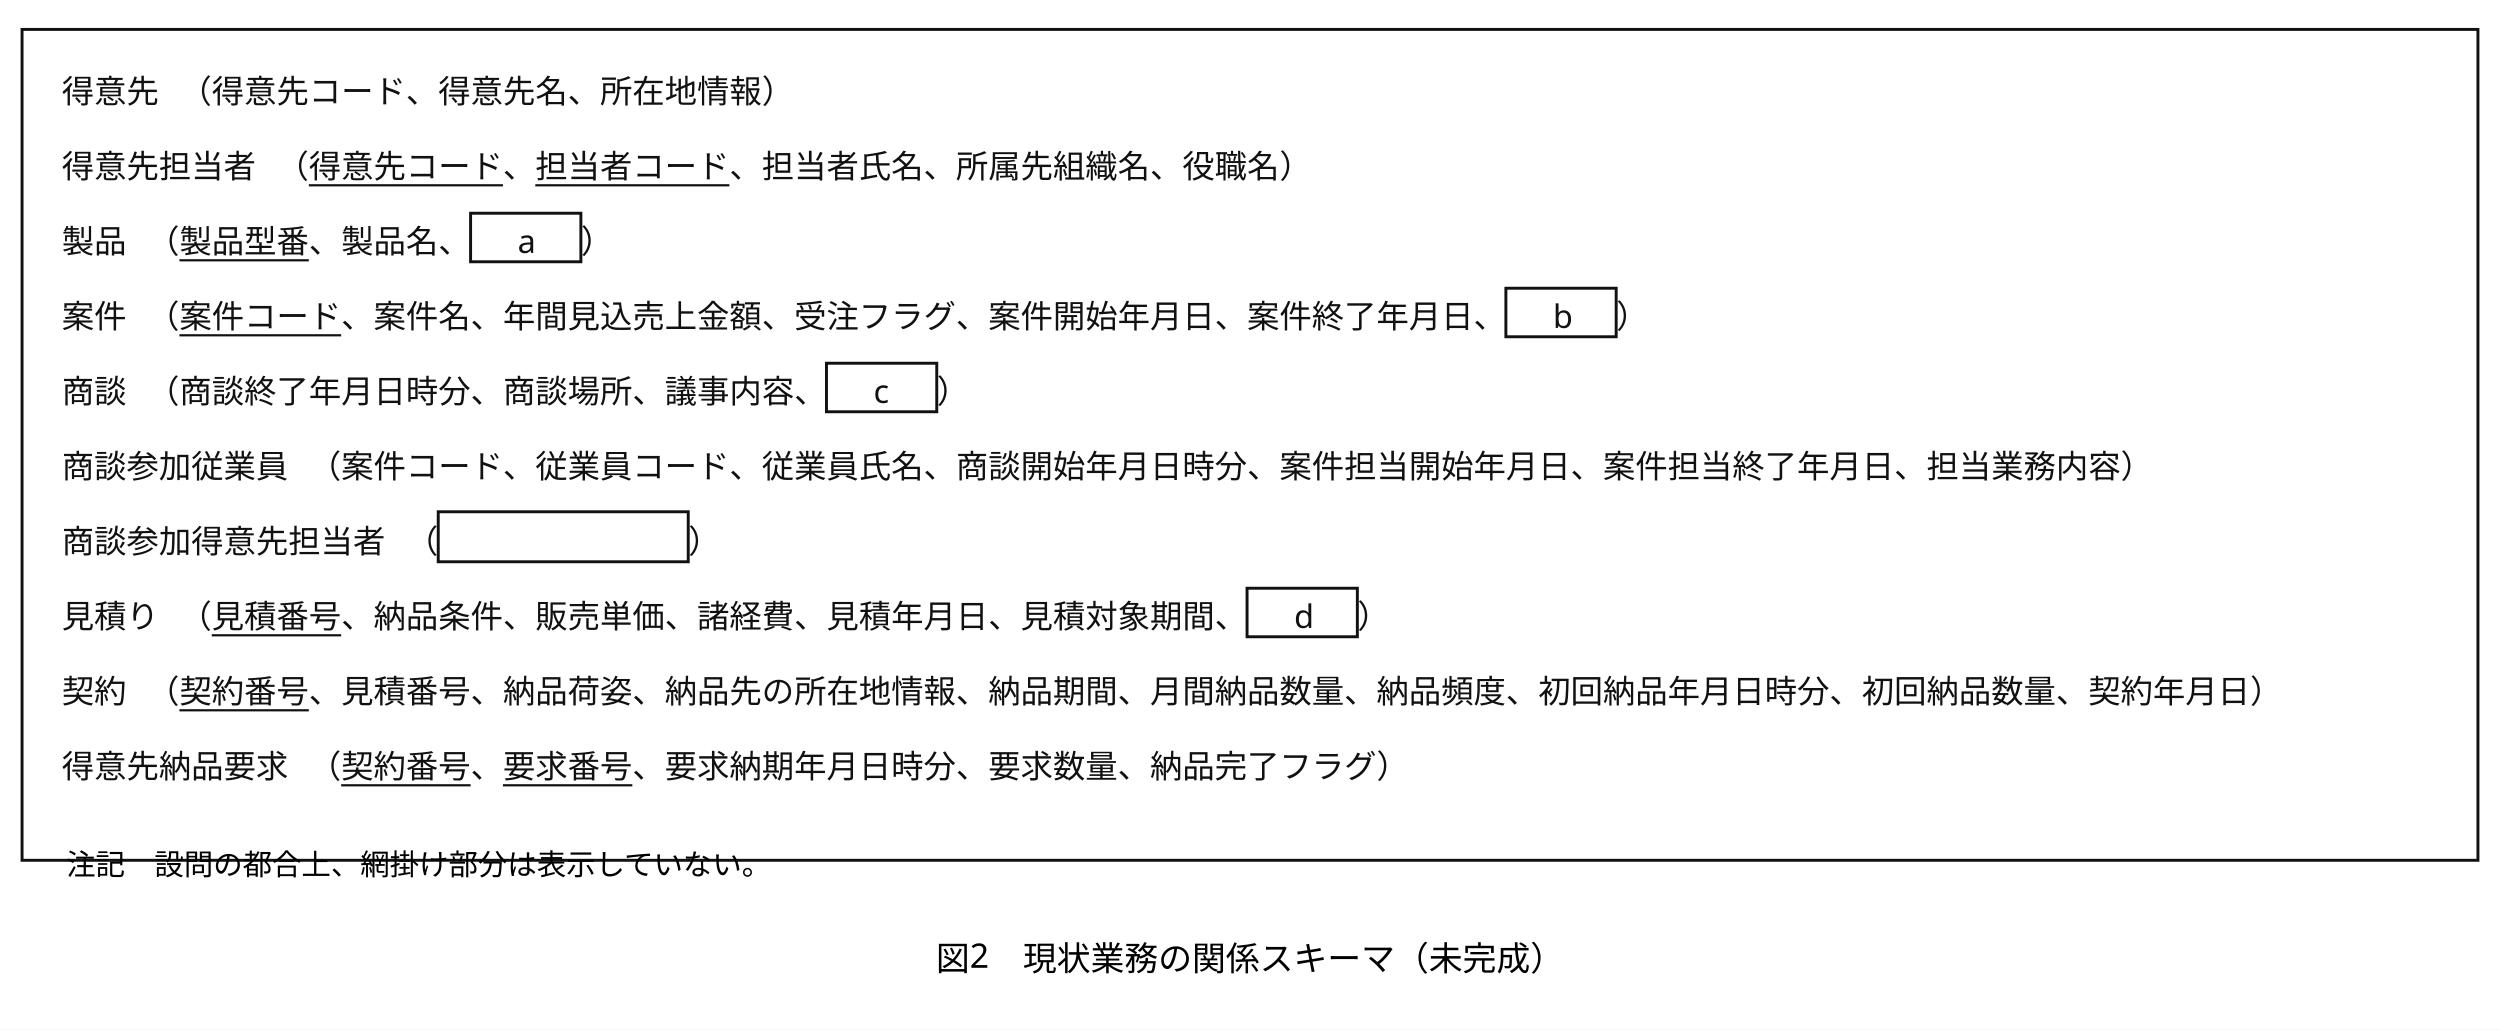
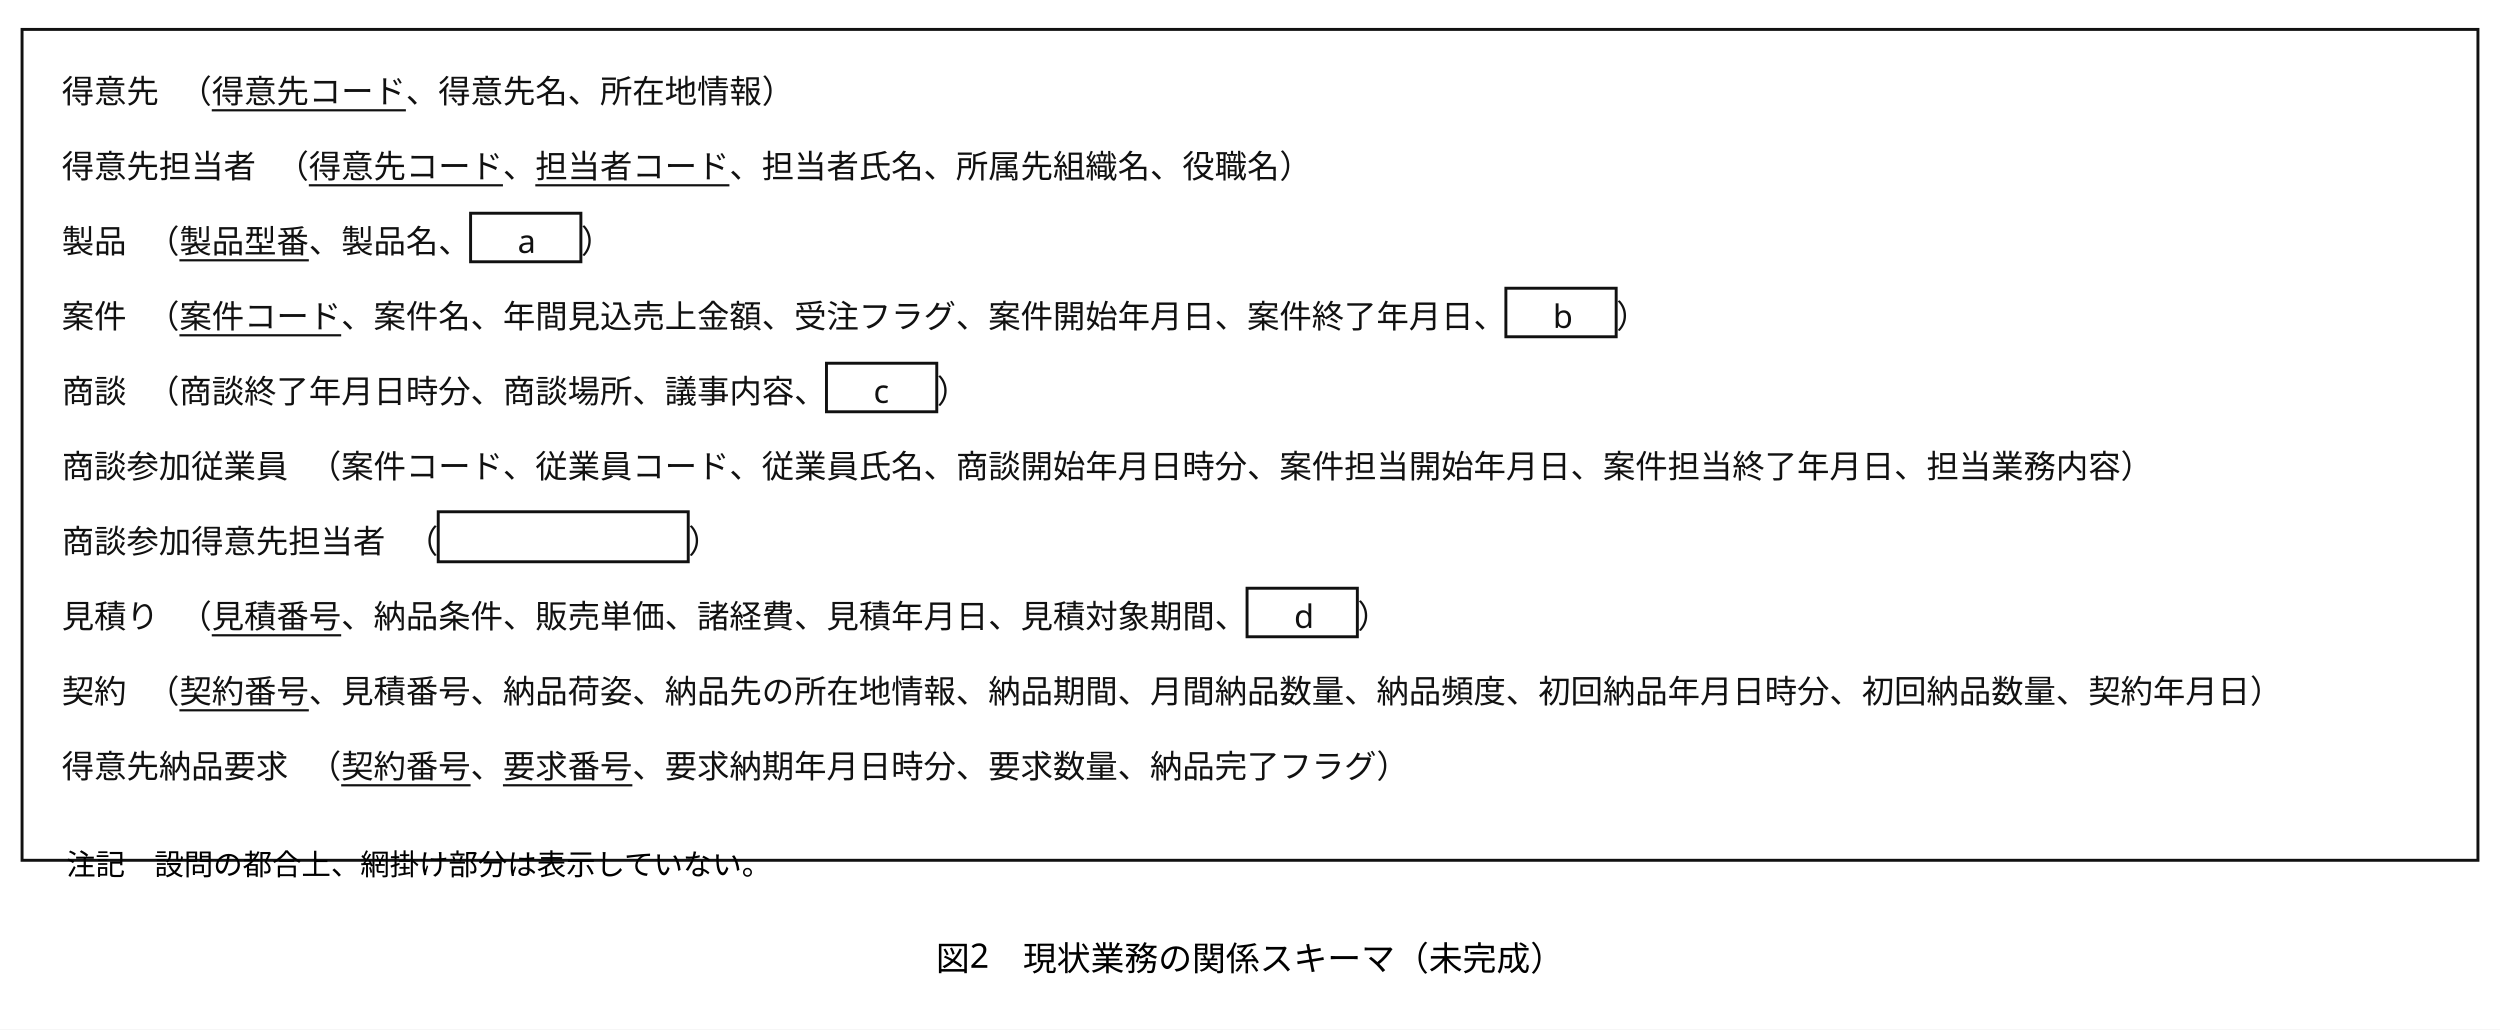
<svg xmlns="http://www.w3.org/2000/svg" viewBox="0 0 1700 700" role="img" aria-labelledby="q2fig2title q2fig2desc">
  <rect width="1700" height="700" fill="white" />
  <rect x="15" y="20" width="1670" height="565" fill="none" stroke="#111" stroke-width="2" />
  <g font-family="Yu Gothic, Meiryo, sans-serif" font-size="22" fill="#111">
    <text x="42.0" y="70.0">得意先</text>
    <text x="122.0" y="70.0">（</text>
    <text x="144.0" y="70.0">得意先コード</text>
+     <line class="key-mark source-checked" x1="144.0" y1="75.0" x2="276.0" y2="75.0" stroke="#111" stroke-width="1.5" />
    <text x="276.0" y="70.0">、</text>
    <text x="298.0" y="70.0">得意先名</text>
    <text x="386.0" y="70.0">、</text>
    <text x="408.0" y="70.0">所在地情報</text>
    <text x="518.0" y="70.0">）</text>
    <text x="42.0" y="121.0">得意先担当者</text>
    <text x="188.0" y="121.0">（</text>
    <text x="210.0" y="121.0">得意先コード</text>
    <line class="key-mark unverified" x1="210.0" y1="126.0" x2="342.0" y2="126.0" stroke="#111" stroke-width="1.5" />
    <text x="342.0" y="121.0">、</text>
    <text x="364.0" y="121.0">担当者コード</text>
    <line class="key-mark unverified" x1="364.0" y1="126.0" x2="496.0" y2="126.0" stroke="#111" stroke-width="1.5" />
    <text x="496.0" y="121.0">、</text>
    <text x="518.0" y="121.0">担当者氏名</text>
    <text x="628.0" y="121.0">、</text>
    <text x="650.0" y="121.0">所属先組織名</text>
    <text x="782.0" y="121.0">、</text>
    <text x="804.0" y="121.0">役職名</text>
    <text x="870.0" y="121.0">）</text>
    <text x="42.0" y="172.0">製品</text>
    <text x="100.0" y="172.0">（</text>
    <text x="122.0" y="172.0">製品型番</text>
    <line class="key-mark unverified" x1="122.0" y1="177.0" x2="210.0" y2="177.0" stroke="#111" stroke-width="1.5" />
    <text x="210.0" y="172.0">、</text>
    <text x="232.0" y="172.0">製品名</text>
    <text x="298.0" y="172.0">、</text>
    <rect class="answer-blank" x="320.0" y="145.0" width="75" height="33" fill="white" stroke="#111" stroke-width="2" />
    <text x="352.0" y="172.0">a</text>
    <text x="395.0" y="172.0">）</text>
    <text x="42.0" y="223.0">案件</text>
    <text x="100.0" y="223.0">（</text>
    <text x="122.0" y="223.0">案件コード</text>
    <line class="key-mark unverified" x1="122.0" y1="228.0" x2="232.0" y2="228.0" stroke="#111" stroke-width="1.5" />
    <text x="232.0" y="223.0">、</text>
    <text x="254.0" y="223.0">案件名</text>
    <text x="320.0" y="223.0">、</text>
    <text x="342.0" y="223.0">年間見込売上金額</text>
    <text x="518.0" y="223.0">、</text>
    <text x="540.0" y="223.0">受注フラグ</text>
    <text x="650.0" y="223.0">、</text>
    <text x="672.0" y="223.0">案件開始年月日</text>
    <text x="826.0" y="223.0">、</text>
    <text x="848.0" y="223.0">案件終了年月日</text>
    <text x="1002.0" y="223.0">、</text>
    <rect class="answer-blank" x="1024.0" y="196.0" width="75" height="33" fill="white" stroke="#111" stroke-width="2" />
    <text x="1056.0" y="223.0">b</text>
    <text x="1099.0" y="223.0">）</text>
    <text x="42.0" y="274.0">商談</text>
    <text x="100.0" y="274.0">（</text>
    <text x="122.0" y="274.0">商談終了年月日時分</text>
    <text x="320.0" y="274.0">、</text>
    <text x="342.0" y="274.0">商談場所</text>
    <text x="430.0" y="274.0">、</text>
    <text x="452.0" y="274.0">議事内容</text>
    <text x="540.0" y="274.0">、</text>
    <rect class="answer-blank" x="562.0" y="247.0" width="75" height="33" fill="white" stroke="#111" stroke-width="2" />
    <text x="594.0" y="274.0">c</text>
    <text x="637.0" y="274.0">）</text>
    <text x="42.0" y="325.0">商談参加従業員</text>
    <text x="210.0" y="325.0">（</text>
    <text x="232.0" y="325.0">案件コード</text>
    <text x="342.0" y="325.0">、</text>
    <text x="364.0" y="325.0">従業員コード</text>
    <text x="496.0" y="325.0">、</text>
    <text x="518.0" y="325.0">従業員氏名</text>
    <text x="628.0" y="325.0">、</text>
    <text x="650.0" y="325.0">商談開始年月日時分</text>
    <text x="848.0" y="325.0">、</text>
    <text x="870.0" y="325.0">案件担当開始年月日</text>
    <text x="1068.0" y="325.0">、</text>
    <text x="1090.0" y="325.0">案件担当終了年月日</text>
    <text x="1288.0" y="325.0">、</text>
    <text x="1310.0" y="325.0">担当業務内容</text>
    <text x="1442.0" y="325.0">）</text>
    <text x="42.0" y="376.0">商談参加得意先担当者</text>
    <text x="276.0" y="376.0">（</text>
    <rect class="answer-blank" x="298.0" y="348.0" width="170" height="34" fill="white" stroke="#111" stroke-width="2" />
    <text x="468.0" y="376.0">）</text>
    <text x="42.0" y="427.0">見積り</text>
    <text x="122.0" y="427.0">（</text>
    <text x="144.0" y="427.0">見積番号</text>
    <line class="key-mark unverified" x1="144.0" y1="432.0" x2="232.0" y2="432.0" stroke="#111" stroke-width="1.5" />
    <text x="232.0" y="427.0">、</text>
    <text x="254.0" y="427.0">納品条件</text>
    <text x="342.0" y="427.0">、</text>
    <text x="364.0" y="427.0">販売単価</text>
    <text x="452.0" y="427.0">、</text>
    <text x="474.0" y="427.0">諸経費</text>
    <text x="540.0" y="427.0">、</text>
    <text x="562.0" y="427.0">見積年月日</text>
    <text x="672.0" y="427.0">、</text>
    <text x="694.0" y="427.0">見積対象期間</text>
    <text x="826.0" y="427.0">、</text>
    <rect class="answer-blank" x="848.0" y="400.0" width="75" height="33" fill="white" stroke="#111" stroke-width="2" />
    <text x="880.0" y="427.0">d</text>
    <text x="923.0" y="427.0">）</text>
    <text x="42.0" y="478.0">契約</text>
    <text x="100.0" y="478.0">（</text>
    <text x="122.0" y="478.0">契約番号</text>
    <line class="key-mark unverified" x1="122.0" y1="483.0" x2="210.0" y2="483.0" stroke="#111" stroke-width="1.5" />
    <text x="210.0" y="478.0">、</text>
    <text x="232.0" y="478.0">見積番号</text>
    <text x="320.0" y="478.0">、</text>
    <text x="342.0" y="478.0">納品荷姿</text>
    <text x="430.0" y="478.0">、</text>
    <text x="452.0" y="478.0">納品先の所在地情報</text>
    <text x="650.0" y="478.0">、</text>
    <text x="672.0" y="478.0">納品期間</text>
    <text x="760.0" y="478.0">、</text>
    <text x="782.0" y="478.0">月間納品数量</text>
    <text x="914.0" y="478.0">、</text>
    <text x="936.0" y="478.0">納品頻度</text>
    <text x="1024.0" y="478.0">、</text>
    <text x="1046.0" y="478.0">初回納品年月日時分</text>
    <text x="1244.0" y="478.0">、</text>
    <text x="1266.0" y="478.0">初回納品数量</text>
    <text x="1398.0" y="478.0">、</text>
    <text x="1420.0" y="478.0">契約年月日</text>
    <text x="1530.0" y="478.0">）</text>
    <text x="42.0" y="529.0">得意先納品要求</text>
    <text x="210.0" y="529.0">（</text>
    <text x="232.0" y="529.0">契約番号</text>
    <line class="key-mark unverified" x1="232.0" y1="534.0" x2="320.0" y2="534.0" stroke="#111" stroke-width="1.5" />
    <text x="320.0" y="529.0">、</text>
    <text x="342.0" y="529.0">要求番号</text>
    <line class="key-mark unverified" x1="342.0" y1="534.0" x2="430.0" y2="534.0" stroke="#111" stroke-width="1.5" />
    <text x="430.0" y="529.0">、</text>
    <text x="452.0" y="529.0">要求納期年月日時分</text>
    <text x="650.0" y="529.0">、</text>
    <text x="672.0" y="529.0">要求数量</text>
    <text x="760.0" y="529.0">、</text>
    <text x="782.0" y="529.0">納品完了フラグ</text>
    <text x="936.0" y="529.0">）</text>
  </g>
  <text x="45" y="595" font-family="Yu Gothic, Meiryo, sans-serif" font-size="20">注記　設問の都合上、網掛け部分は表示していない。</text>
  <text x="850" y="660" text-anchor="middle" font-family="Yu Gothic, Meiryo, sans-serif" font-size="23">図2　現状業務の関係スキーマ（未完成）</text>
</svg>
